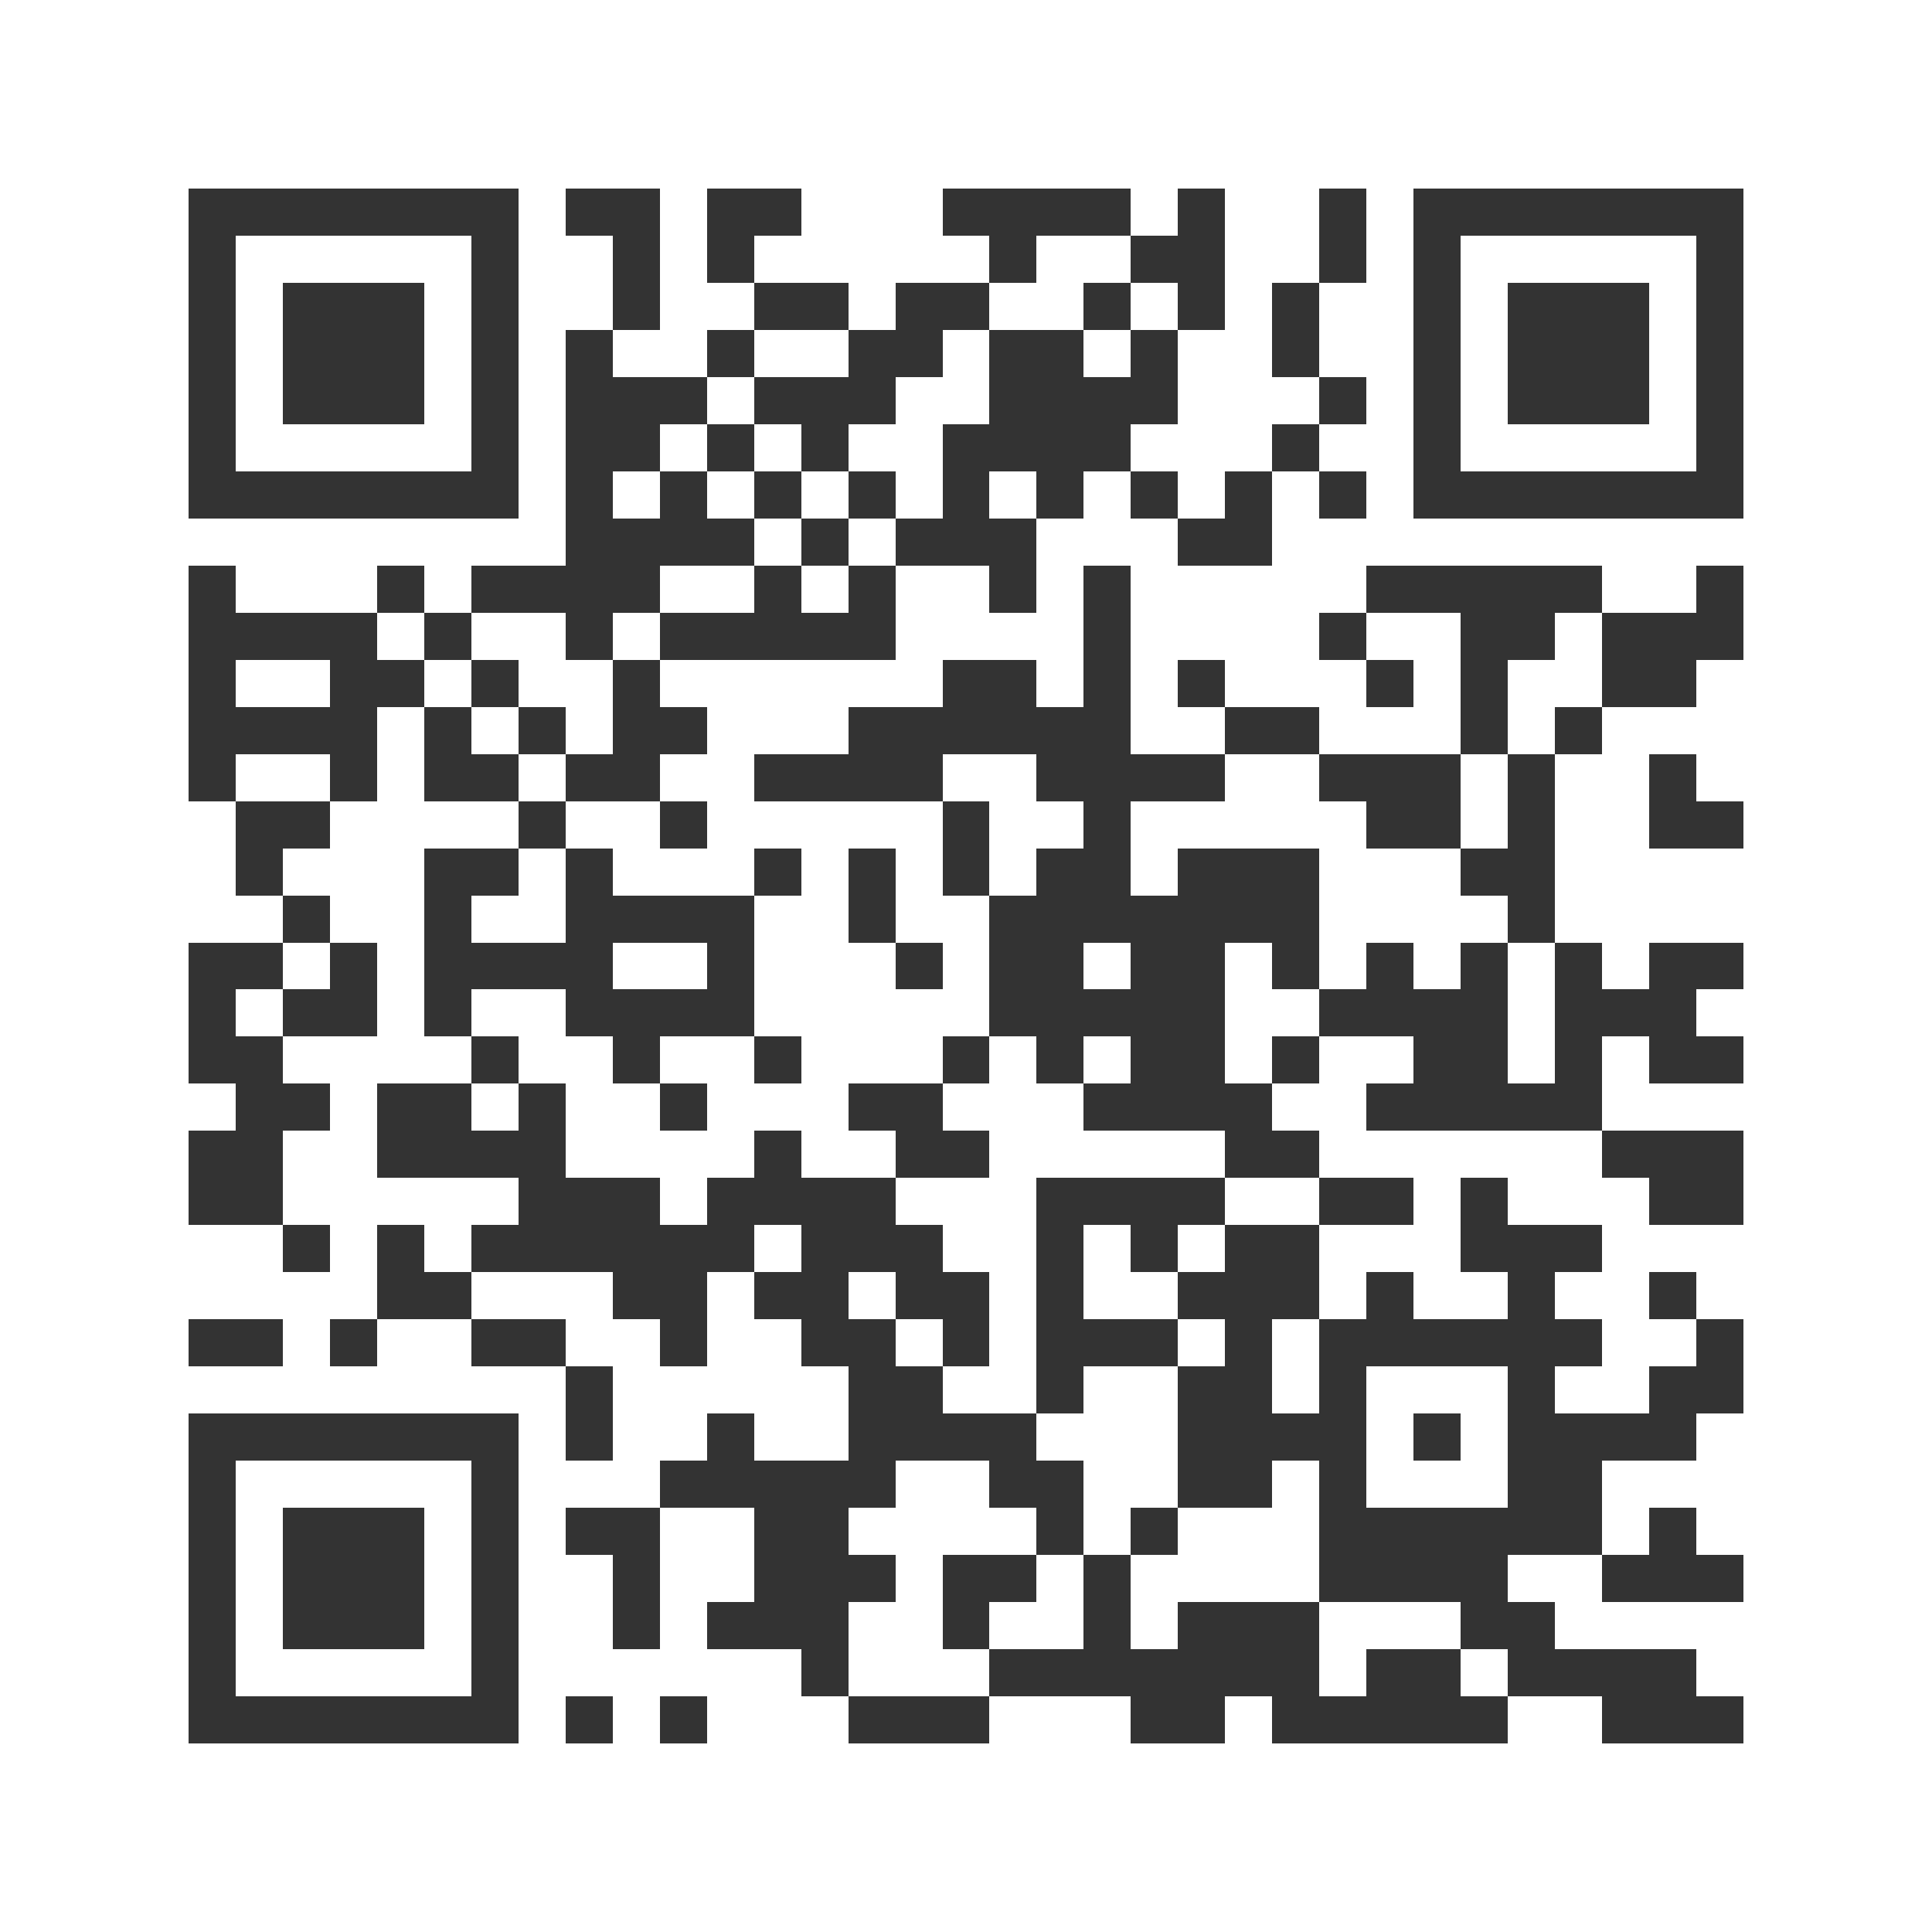
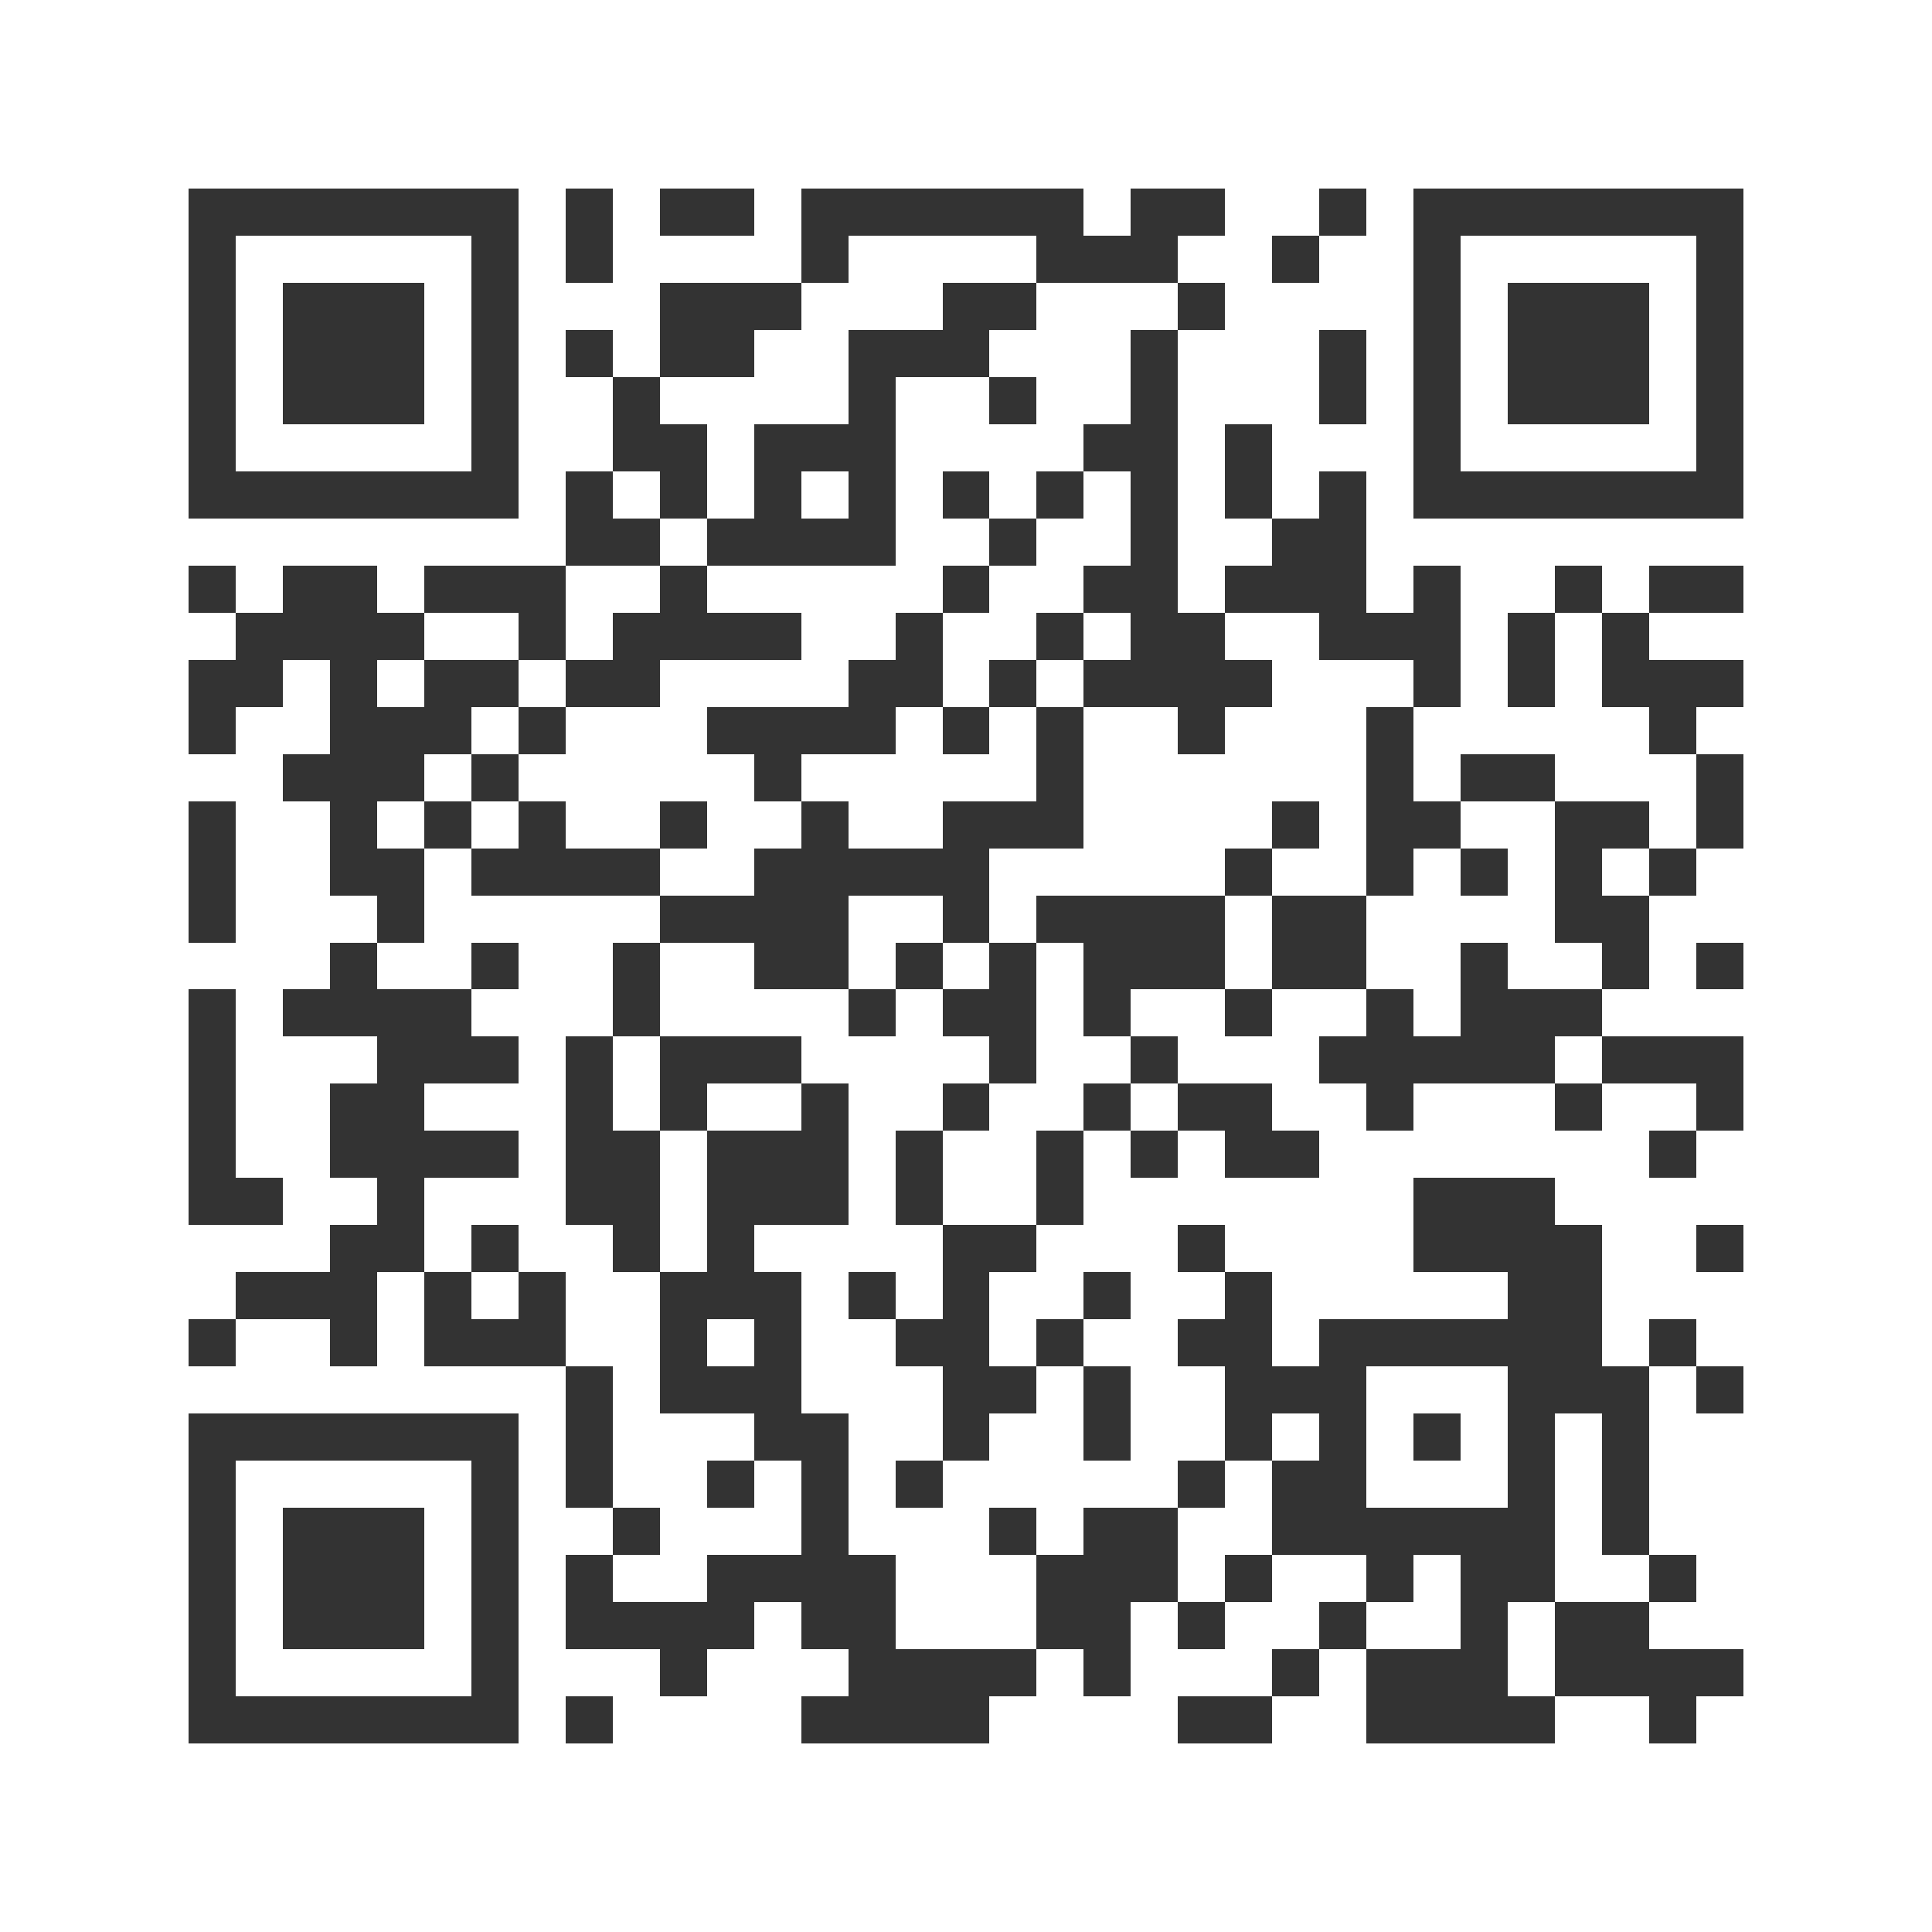
<svg xmlns="http://www.w3.org/2000/svg" viewBox="0 0 41 41" shape-rendering="crispEdges">
  <path fill="#ffffff" d="M0 0h41v41H0z" />
-   <path stroke="#333333" d="M4 4.5h7m1 0h2m1 0h2m3 0h4m1 0h1m2 0h1m1 0h7M4 5.5h1m5 0h1m2 0h1m1 0h1m5 0h1m2 0h2m2 0h1m1 0h1m5 0h1M4 6.5h1m1 0h3m1 0h1m2 0h1m2 0h2m1 0h2m2 0h1m1 0h1m1 0h1m2 0h1m1 0h3m1 0h1M4 7.5h1m1 0h3m1 0h1m1 0h1m2 0h1m2 0h2m1 0h2m1 0h1m2 0h1m2 0h1m1 0h3m1 0h1M4 8.5h1m1 0h3m1 0h1m1 0h3m1 0h3m2 0h4m3 0h1m1 0h1m1 0h3m1 0h1M4 9.5h1m5 0h1m1 0h2m1 0h1m1 0h1m2 0h4m3 0h1m2 0h1m5 0h1M4 10.5h7m1 0h1m1 0h1m1 0h1m1 0h1m1 0h1m1 0h1m1 0h1m1 0h1m1 0h1m1 0h7M12 11.5h4m1 0h1m1 0h3m3 0h2M4 12.5h1m3 0h1m1 0h4m2 0h1m1 0h1m2 0h1m1 0h1m5 0h5m2 0h1M4 13.5h4m1 0h1m2 0h1m1 0h5m4 0h1m4 0h1m2 0h2m1 0h3M4 14.5h1m2 0h2m1 0h1m2 0h1m6 0h2m1 0h1m1 0h1m3 0h1m1 0h1m2 0h2M4 15.5h4m1 0h1m1 0h1m1 0h2m3 0h6m2 0h2m3 0h1m1 0h1M4 16.5h1m2 0h1m1 0h2m1 0h2m2 0h4m2 0h4m2 0h3m1 0h1m2 0h1M5 17.5h2m4 0h1m2 0h1m5 0h1m2 0h1m5 0h2m1 0h1m2 0h2M5 18.5h1m3 0h2m1 0h1m3 0h1m1 0h1m1 0h1m1 0h2m1 0h3m3 0h2M6 19.5h1m2 0h1m2 0h4m2 0h1m2 0h7m4 0h1M4 20.5h2m1 0h1m1 0h4m2 0h1m3 0h1m1 0h2m1 0h2m1 0h1m1 0h1m1 0h1m1 0h1m1 0h2M4 21.5h1m1 0h2m1 0h1m2 0h4m5 0h5m2 0h4m1 0h3M4 22.5h2m4 0h1m2 0h1m2 0h1m3 0h1m1 0h1m1 0h2m1 0h1m2 0h2m1 0h1m1 0h2M5 23.5h2m1 0h2m1 0h1m2 0h1m3 0h2m3 0h4m2 0h5M4 24.5h2m2 0h4m4 0h1m2 0h2m5 0h2m6 0h3M4 25.5h2m5 0h3m1 0h4m3 0h4m2 0h2m1 0h1m3 0h2M6 26.5h1m1 0h1m1 0h6m1 0h3m2 0h1m1 0h1m1 0h2m3 0h3M8 27.5h2m3 0h2m1 0h2m1 0h2m1 0h1m2 0h3m1 0h1m2 0h1m2 0h1M4 28.5h2m1 0h1m2 0h2m2 0h1m2 0h2m1 0h1m1 0h3m1 0h1m1 0h6m2 0h1M12 29.5h1m5 0h2m2 0h1m2 0h2m1 0h1m3 0h1m2 0h2M4 30.5h7m1 0h1m2 0h1m2 0h4m3 0h4m1 0h1m1 0h4M4 31.5h1m5 0h1m3 0h5m2 0h2m2 0h2m1 0h1m3 0h2M4 32.5h1m1 0h3m1 0h1m1 0h2m2 0h2m4 0h1m1 0h1m3 0h6m1 0h1M4 33.5h1m1 0h3m1 0h1m2 0h1m2 0h3m1 0h2m1 0h1m4 0h4m2 0h3M4 34.5h1m1 0h3m1 0h1m2 0h1m1 0h3m2 0h1m2 0h1m1 0h3m3 0h2M4 35.5h1m5 0h1m6 0h1m3 0h7m1 0h2m1 0h4M4 36.5h7m1 0h1m1 0h1m3 0h3m3 0h2m1 0h5m2 0h3" />
+   <path stroke="#333333" d="M4 4.5h7m1 0h1m1 0h2m1 0h6m1 0h2m2 0h1m1 0h7M4 5.5h1m5 0h1m1 0h1m4 0h1m4 0h3m2 0h1m2 0h1m5 0h1M4 6.5h1m1 0h3m1 0h1m3 0h3m3 0h2m3 0h1m4 0h1m1 0h3m1 0h1M4 7.5h1m1 0h3m1 0h1m1 0h1m1 0h2m2 0h3m3 0h1m3 0h1m1 0h1m1 0h3m1 0h1M4 8.5h1m1 0h3m1 0h1m2 0h1m4 0h1m2 0h1m2 0h1m3 0h1m1 0h1m1 0h3m1 0h1M4 9.5h1m5 0h1m2 0h2m1 0h3m4 0h2m1 0h1m3 0h1m5 0h1M4 10.5h7m1 0h1m1 0h1m1 0h1m1 0h1m1 0h1m1 0h1m1 0h1m1 0h1m1 0h1m1 0h7M12 11.5h2m1 0h4m2 0h1m2 0h1m2 0h2M4 12.5h1m1 0h2m1 0h3m2 0h1m5 0h1m2 0h2m1 0h3m1 0h1m2 0h1m1 0h2M5 13.5h4m2 0h1m1 0h4m2 0h1m2 0h1m1 0h2m2 0h3m1 0h1m1 0h1M4 14.5h2m1 0h1m1 0h2m1 0h2m4 0h2m1 0h1m1 0h4m3 0h1m1 0h1m1 0h3M4 15.5h1m2 0h3m1 0h1m3 0h4m1 0h1m1 0h1m2 0h1m3 0h1m5 0h1M6 16.5h3m1 0h1m5 0h1m5 0h1m6 0h1m1 0h2m3 0h1M4 17.5h1m2 0h1m1 0h1m1 0h1m2 0h1m2 0h1m2 0h3m4 0h1m1 0h2m2 0h2m1 0h1M4 18.5h1m2 0h2m1 0h4m2 0h5m5 0h1m2 0h1m1 0h1m1 0h1m1 0h1M4 19.5h1m3 0h1m5 0h4m2 0h1m1 0h4m1 0h2m4 0h2M7 20.5h1m2 0h1m2 0h1m2 0h2m1 0h1m1 0h1m1 0h3m1 0h2m2 0h1m2 0h1m1 0h1M4 21.5h1m1 0h4m3 0h1m4 0h1m1 0h2m1 0h1m2 0h1m2 0h1m1 0h3M4 22.5h1m3 0h3m1 0h1m1 0h3m4 0h1m2 0h1m3 0h5m1 0h3M4 23.5h1m2 0h2m3 0h1m1 0h1m2 0h1m2 0h1m2 0h1m1 0h2m2 0h1m3 0h1m2 0h1M4 24.5h1m2 0h4m1 0h2m1 0h3m1 0h1m2 0h1m1 0h1m1 0h2m7 0h1M4 25.5h2m2 0h1m3 0h2m1 0h3m1 0h1m2 0h1m7 0h3M7 26.5h2m1 0h1m2 0h1m1 0h1m4 0h2m3 0h1m4 0h4m2 0h1M5 27.5h3m1 0h1m1 0h1m2 0h3m1 0h1m1 0h1m2 0h1m2 0h1m5 0h2M4 28.5h1m2 0h1m1 0h3m2 0h1m1 0h1m2 0h2m1 0h1m2 0h2m1 0h6m1 0h1M12 29.5h1m1 0h3m3 0h2m1 0h1m2 0h3m3 0h3m1 0h1M4 30.5h7m1 0h1m3 0h2m2 0h1m2 0h1m2 0h1m1 0h1m1 0h1m1 0h1m1 0h1M4 31.5h1m5 0h1m1 0h1m2 0h1m1 0h1m1 0h1m5 0h1m1 0h2m3 0h1m1 0h1M4 32.5h1m1 0h3m1 0h1m2 0h1m3 0h1m3 0h1m1 0h2m2 0h6m1 0h1M4 33.5h1m1 0h3m1 0h1m1 0h1m2 0h4m3 0h3m1 0h1m2 0h1m1 0h2m2 0h1M4 34.5h1m1 0h3m1 0h1m1 0h4m1 0h2m3 0h2m1 0h1m2 0h1m2 0h1m1 0h2M4 35.5h1m5 0h1m3 0h1m3 0h4m1 0h1m3 0h1m1 0h3m1 0h4M4 36.5h7m1 0h1m4 0h4m4 0h2m2 0h4m2 0h1" />
</svg>
